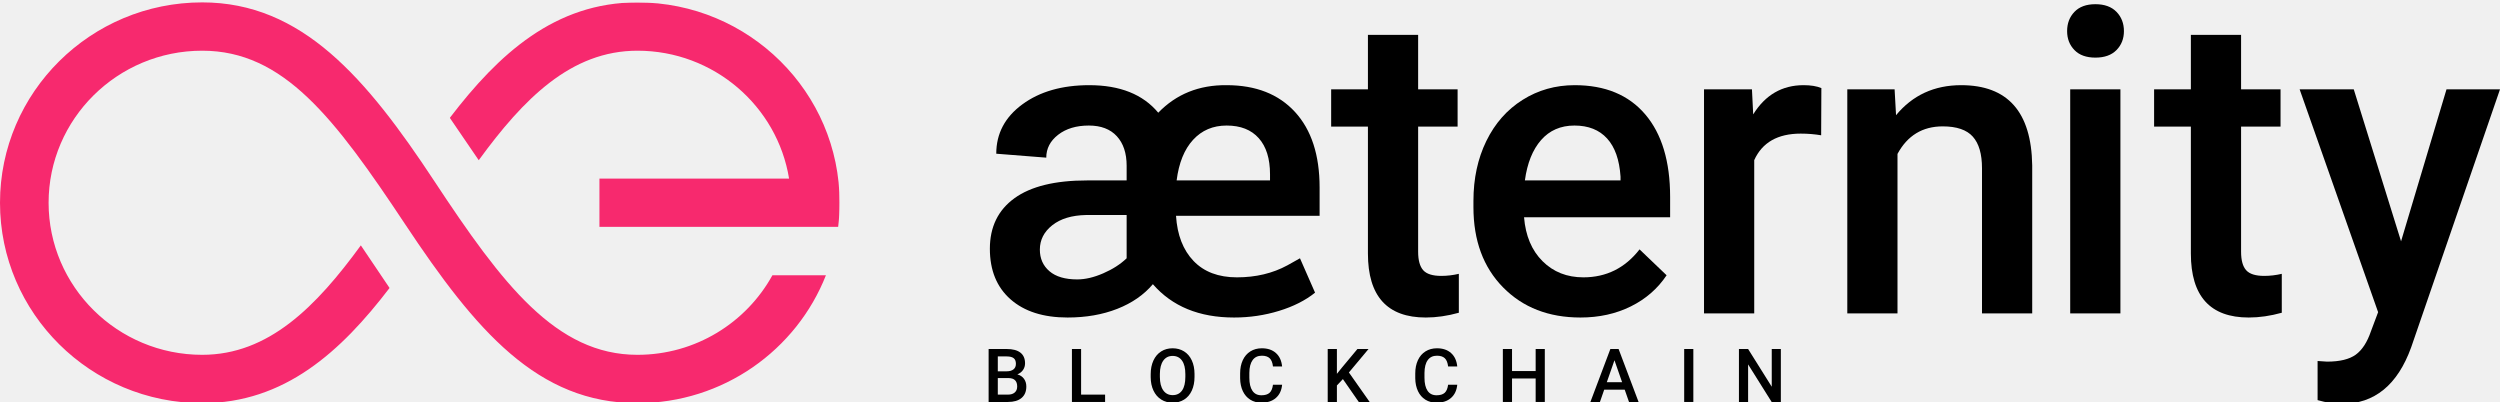
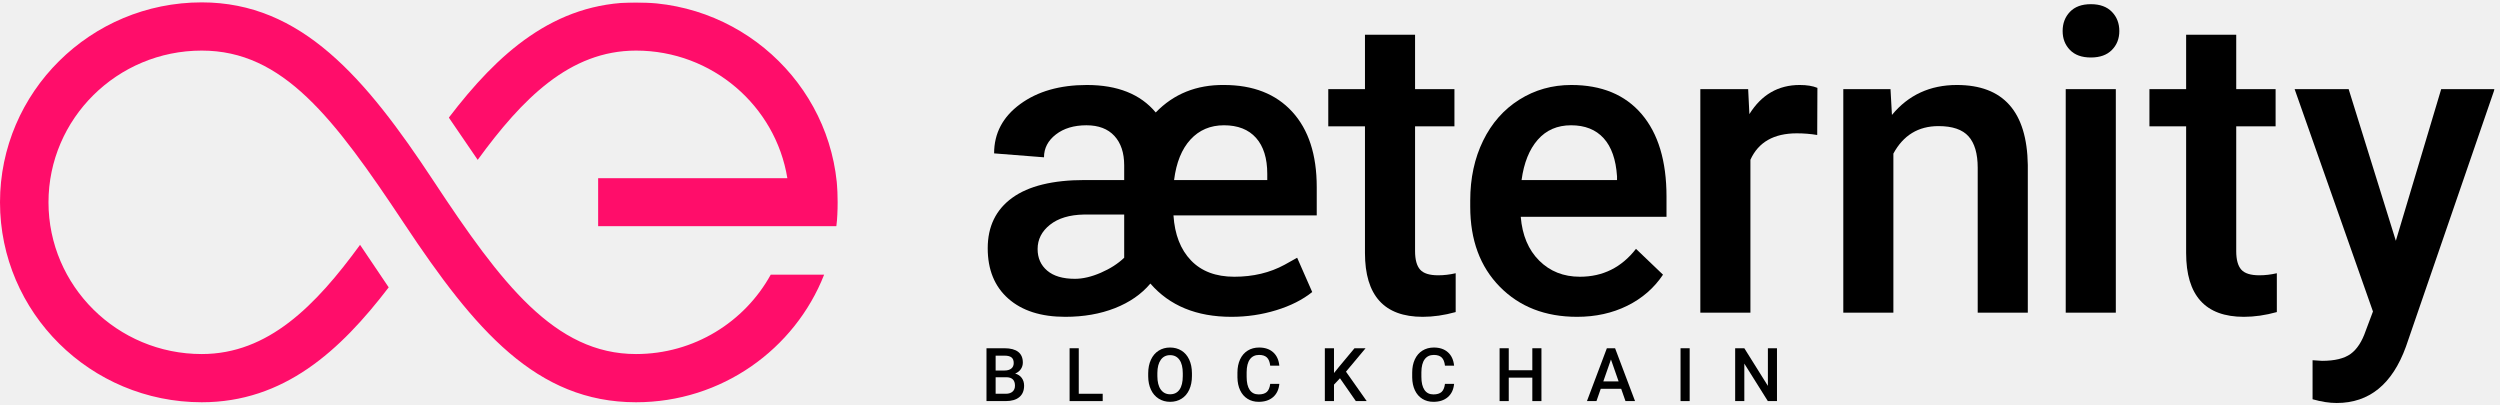
- <svg xmlns="http://www.w3.org/2000/svg" xmlns:xlink="http://www.w3.org/1999/xlink" version="1.1">
+ <svg xmlns="http://www.w3.org/2000/svg" xmlns:xlink="http://www.w3.org/1999/xlink" width="204px" height="33px" viewBox="0 0 204 33" version="1.1">
  <defs>
-     <polygon id="path-1" points="0.02 0.102 28.061 0.102 28.061 16.254 0.02 16.254" />
+     <polygon id="path-1" points="0.023 0.116 31.761 0.116 31.761 18.398 0.023 18.398" />
+     <polygon id="path-3" points="0 32.884 203.559 32.884 203.559 0.194 0 0.194" />
  </defs>
  <g id="Landing-Page" stroke="none" stroke-width="1" fill="none" fill-rule="evenodd">
-     <g id="00.0-Landing" transform="translate(-95, -41)">
-       <g id="Group-33" transform="translate(95, 41)">
-         <g id="Group-3" transform="translate(32.3384, 0.069286)">
+     <g id="00.0-Landing" transform="translate(-95, -42)">
+       <g id="Group-33" transform="translate(95, 42)">
+         <g id="Group-3" transform="translate(36.60332, 0.078424)">
          <mask id="mask-2" fill="white">
            <use xlink:href="#path-1" />
          </mask>
          <g id="Clip-2" />
-           <path d="M13.516,0.102 C7.591,0.102 3.53,3.813 0.02,8.41 L2.1,11.456 C5.315,7.047 8.732,3.578 13.516,3.578 C19.011,3.578 23.58,7.57 24.424,12.778 L10.783,12.778 L10.783,16.254 L27.955,16.254 C28.024,15.684 28.061,15.105 28.061,14.516 C28.061,6.568 21.536,0.102 13.516,0.102" id="Fill-1" fill="#F7296E" mask="url(#mask-2)" />
+           <path d="M0.023,9.519 L2.377,12.966 C6.016,7.976 9.884,4.05 15.298,4.05 C21.518,4.05 26.689,8.569 27.645,14.464 L12.205,14.464 L12.205,18.398 L31.641,18.398 C31.72,17.753 31.761,17.097 31.761,16.431 C31.761,7.435 24.376,0.116 15.298,0.116 C8.592,0.116 3.995,4.316 0.023,9.519 Z" id="Fill-1" fill="#FF0D6A" mask="url(#mask-2)" />
        </g>
-         <path d="M45.854,25.524 C40.005,25.524 36.144,20.46 31.244,13.029 C26.344,5.599 21.719,0.172 14.545,0.172 C6.525,0.172 3.42205323e-05,6.638 3.42205323e-05,14.586 C3.42205323e-05,22.533 6.525,29 14.545,29 C20.459,29 24.517,25.302 28.023,20.716 L25.958,17.651 C22.743,22.057 19.327,25.524 14.545,25.524 C8.453,25.524 3.496,20.617 3.496,14.586 C3.496,8.554 8.453,3.647 14.545,3.647 C20.395,3.647 24.047,8.454 29.144,16.13 C34.242,23.806 38.68,29 45.854,29 C52.02,29 57.301,25.178 59.414,19.8 L55.565,19.8 C53.691,23.206 50.041,25.524 45.854,25.524" id="Fill-4" fill="#F7296E" />
-         <path d="M71.778,27.197 L71.778,28.387 L72.511,28.387 C72.718,28.387 72.88,28.336 72.997,28.233 C73.114,28.13 73.172,27.987 73.172,27.804 C73.172,27.408 72.97,27.205 72.566,27.197 L71.778,27.197 Z M71.778,26.71 L72.425,26.71 C72.631,26.71 72.791,26.663 72.907,26.57 C73.023,26.477 73.08,26.344 73.08,26.174 C73.08,25.985 73.027,25.849 72.92,25.766 C72.813,25.682 72.646,25.64 72.42,25.64 L71.778,25.64 L71.778,26.71 Z M71.117,28.916 L71.117,25.106 L72.42,25.106 C72.85,25.106 73.177,25.192 73.401,25.365 C73.626,25.538 73.738,25.795 73.738,26.137 C73.738,26.312 73.691,26.469 73.597,26.608 C73.503,26.748 73.366,26.856 73.185,26.932 C73.39,26.988 73.549,27.093 73.661,27.248 C73.773,27.402 73.83,27.587 73.83,27.804 C73.83,28.161 73.715,28.436 73.486,28.628 C73.258,28.82 72.93,28.916 72.503,28.916 L71.117,28.916 Z" id="Fill-6" fill="#000000" />
-         <polygon id="Fill-8" fill="#000000" points="77.77 28.387 79.496 28.387 79.496 28.916 77.11 28.916 77.11 25.106 77.77 25.106" />
-         <path d="M85.269,26.912 C85.269,26.49 85.19,26.166 85.03,25.941 C84.871,25.716 84.645,25.603 84.353,25.603 C84.068,25.603 83.844,25.715 83.683,25.94 C83.522,26.164 83.44,26.48 83.437,26.891 L83.437,27.11 C83.437,27.529 83.518,27.853 83.681,28.081 C83.843,28.31 84.069,28.424 84.358,28.424 C84.651,28.424 84.875,28.312 85.033,28.089 C85.191,27.866 85.269,27.539 85.269,27.11 L85.269,26.912 Z M85.929,27.11 C85.929,27.484 85.865,27.811 85.736,28.093 C85.608,28.375 85.423,28.591 85.185,28.742 C84.945,28.893 84.669,28.968 84.358,28.968 C84.05,28.968 83.775,28.893 83.534,28.742 C83.293,28.591 83.107,28.376 82.976,28.097 C82.844,27.817 82.778,27.496 82.776,27.131 L82.776,26.917 C82.776,26.545 82.842,26.217 82.973,25.933 C83.104,25.649 83.29,25.431 83.53,25.28 C83.768,25.129 84.043,25.054 84.353,25.054 C84.663,25.054 84.937,25.129 85.176,25.277 C85.416,25.427 85.601,25.641 85.731,25.921 C85.862,26.201 85.928,26.527 85.929,26.899 L85.929,27.11 Z" id="Fill-10" fill="#000000" />
-         <path d="M92.23,27.676 C92.192,28.082 92.042,28.399 91.781,28.627 C91.52,28.855 91.173,28.968 90.74,28.968 C90.437,28.968 90.17,28.896 89.939,28.752 C89.709,28.608 89.531,28.404 89.405,28.139 C89.28,27.874 89.215,27.566 89.21,27.215 L89.21,26.859 C89.21,26.5 89.273,26.183 89.401,25.909 C89.528,25.635 89.71,25.425 89.948,25.276 C90.184,25.128 90.459,25.054 90.771,25.054 C91.19,25.054 91.528,25.167 91.784,25.396 C92.04,25.623 92.188,25.945 92.23,26.362 L91.572,26.362 C91.541,26.088 91.461,25.891 91.333,25.769 C91.206,25.648 91.018,25.588 90.771,25.588 C90.484,25.588 90.263,25.692 90.109,25.903 C89.955,26.113 89.876,26.422 89.873,26.829 L89.873,27.167 C89.873,27.579 89.946,27.893 90.094,28.11 C90.24,28.326 90.456,28.434 90.74,28.434 C90.999,28.434 91.194,28.376 91.325,28.259 C91.455,28.142 91.538,27.948 91.572,27.676 L92.23,27.676 Z" id="Fill-12" fill="#000000" />
-         <polygon id="Fill-14" fill="#000000" points="96.602 27.27 96.171 27.728 96.171 28.916 95.51 28.916 95.51 25.106 96.171 25.106 96.171 26.893 96.536 26.44 97.648 25.106 98.447 25.106 97.035 26.794 98.528 28.916 97.745 28.916" />
-         <path d="M104.829,27.676 C104.79,28.082 104.641,28.399 104.379,28.627 C104.119,28.855 103.772,28.968 103.338,28.968 C103.035,28.968 102.769,28.896 102.538,28.752 C102.307,28.608 102.129,28.404 102.004,28.139 C101.879,27.874 101.813,27.566 101.808,27.215 L101.808,26.859 C101.808,26.5 101.872,26.183 101.999,25.909 C102.126,25.635 102.308,25.425 102.546,25.276 C102.783,25.128 103.058,25.054 103.369,25.054 C103.789,25.054 104.126,25.167 104.382,25.396 C104.638,25.623 104.787,25.945 104.829,26.362 L104.171,26.362 C104.139,26.088 104.06,25.891 103.932,25.769 C103.804,25.648 103.617,25.588 103.369,25.588 C103.082,25.588 102.861,25.692 102.708,25.903 C102.553,26.113 102.475,26.422 102.471,26.829 L102.471,27.167 C102.471,27.579 102.545,27.893 102.692,28.11 C102.839,28.326 103.054,28.434 103.338,28.434 C103.597,28.434 103.792,28.376 103.923,28.259 C104.053,28.142 104.136,27.948 104.171,27.676 L104.829,27.676 Z" id="Fill-16" fill="#000000" />
-         <polygon id="Fill-18" fill="#000000" points="111.127 28.916 110.469 28.916 110.469 27.226 108.769 27.226 108.769 28.916 108.109 28.916 108.109 25.106 108.769 25.106 108.769 26.692 110.469 26.692 110.469 25.106 111.127 25.106" />
-         <path d="M115.587,27.495 L116.688,27.495 L116.138,25.915 L115.587,27.495 Z M116.874,28.029 L115.401,28.029 L115.093,28.916 L114.407,28.916 L115.843,25.106 L116.435,25.106 L117.873,28.916 L117.184,28.916 L116.874,28.029 Z" id="Fill-20" fill="#000000" />
-         <polygon id="Fill-22" fill="#000000" points="121.154 28.916 121.812 28.916 121.812 25.106 121.154 25.106" />
-         <polygon id="Fill-24" fill="#000000" points="128.107 28.916 127.446 28.916 125.752 26.213 125.752 28.916 125.092 28.916 125.092 25.106 125.752 25.106 127.452 27.819 127.452 25.106 128.107 25.106" />
-         <path d="M88.239,9.031 C87.258,9.031 86.453,9.374 85.824,10.059 C85.195,10.745 84.801,11.718 84.642,12.979 L91.36,12.979 L91.36,12.532 C91.36,11.41 91.09,10.546 90.55,9.94 C90.01,9.334 89.24,9.031 88.239,9.031 M77.493,20.1 C78.068,20.1 78.692,19.954 79.366,19.66 C80.04,19.367 80.6,19.008 81.046,18.58 L81.046,15.467 L78.132,15.467 C77.102,15.487 76.29,15.732 75.695,16.204 C75.1,16.676 74.803,17.26 74.803,17.955 C74.803,18.6 75.034,19.119 75.494,19.511 C75.955,19.904 76.622,20.1 77.493,20.1 M88.774,22.841 C86.267,22.841 84.32,22.041 82.933,20.443 C82.289,21.207 81.437,21.798 80.377,22.215 C79.316,22.632 78.122,22.841 76.795,22.841 C75.051,22.841 73.684,22.404 72.693,21.53 C71.702,20.656 71.207,19.444 71.207,17.895 C71.207,16.326 71.796,15.115 72.975,14.26 C74.154,13.406 75.898,12.979 78.207,12.979 L81.046,12.979 L81.046,11.922 C81.046,11.018 80.81,10.31 80.339,9.798 C79.869,9.287 79.197,9.031 78.326,9.031 C77.424,9.031 76.688,9.253 76.119,9.694 C75.549,10.136 75.264,10.685 75.264,11.341 L71.667,11.057 C71.667,9.607 72.294,8.423 73.548,7.504 C74.8,6.586 76.403,6.127 78.355,6.127 C80.565,6.127 82.22,6.787 83.32,8.108 C84.617,6.767 86.257,6.107 88.239,6.127 C90.339,6.127 91.979,6.77 93.159,8.056 C94.337,9.342 94.927,11.152 94.927,13.485 L94.927,15.526 L84.598,15.526 C84.687,16.907 85.108,17.99 85.861,18.774 C86.613,19.559 87.654,19.951 88.982,19.951 C90.339,19.951 91.548,19.663 92.609,19.087 L93.515,18.58 L94.6,21.053 C93.907,21.61 93.042,22.047 92.007,22.364 C90.971,22.682 89.894,22.841 88.774,22.841" id="Fill-25" fill="#000000" />
-         <path d="M102.015,2.506 L102.015,6.424 L104.854,6.424 L104.854,9.106 L102.015,9.106 L102.015,18.103 C102.015,18.72 102.136,19.164 102.379,19.437 C102.622,19.71 103.056,19.847 103.68,19.847 C104.096,19.847 104.517,19.797 104.943,19.698 L104.943,22.498 C104.12,22.727 103.328,22.841 102.565,22.841 C99.791,22.841 98.403,21.307 98.403,18.238 L98.403,9.106 L95.758,9.106 L95.758,6.424 L98.403,6.424 L98.403,2.506 L102.015,2.506 Z" id="Fill-26" fill="#000000" />
-         <path d="M113.261,9.031 C112.269,9.031 111.47,9.379 110.86,10.074 C110.251,10.769 109.862,11.738 109.694,12.979 L116.575,12.979 L116.575,12.711 C116.496,11.499 116.174,10.583 115.609,9.963 C115.044,9.342 114.261,9.031 113.261,9.031 M113.692,22.841 C111.403,22.841 109.547,22.118 108.126,20.673 C106.704,19.228 105.993,17.304 105.993,14.901 L105.993,14.454 C105.993,12.845 106.303,11.407 106.922,10.141 C107.541,8.875 108.41,7.889 109.53,7.184 C110.649,6.479 111.898,6.127 113.276,6.127 C115.465,6.127 117.157,6.827 118.351,8.227 C119.545,9.627 120.142,11.608 120.142,14.171 L120.142,15.631 L109.634,15.631 C109.743,16.962 110.186,18.014 110.964,18.789 C111.742,19.564 112.721,19.951 113.9,19.951 C115.554,19.951 116.902,19.28 117.943,17.94 L119.889,19.802 C119.245,20.765 118.386,21.513 117.311,22.044 C116.236,22.575 115.029,22.841 113.692,22.841" id="Fill-27" fill="#000000" />
-         <path d="M131.007,9.732 C130.531,9.652 130.041,9.612 129.536,9.612 C127.881,9.612 126.766,10.248 126.192,11.519 L126.192,22.543 L122.58,22.543 L122.58,6.424 L126.028,6.424 L126.118,8.227 C126.989,6.827 128.198,6.127 129.744,6.127 C130.259,6.127 130.685,6.196 131.022,6.335 L131.007,9.732 Z" id="Fill-28" fill="#000000" />
-         <path d="M136.29,6.424 L136.394,8.286 C137.583,6.847 139.144,6.127 141.076,6.127 C144.425,6.127 146.129,8.048 146.189,11.892 L146.189,22.543 L142.577,22.543 L142.577,12.1 C142.577,11.077 142.356,10.32 141.915,9.828 C141.475,9.337 140.753,9.091 139.753,9.091 C138.297,9.091 137.212,9.752 136.498,11.072 L136.498,22.543 L132.887,22.543 L132.887,6.424 L136.29,6.424 Z" id="Fill-29" fill="#000000" />
-         <path d="M148.922,22.543 L152.534,22.543 L152.534,6.425 L148.922,6.425 L148.922,22.543 Z M148.7,2.238 C148.7,1.682 148.875,1.221 149.227,0.853 C149.578,0.486 150.082,0.302 150.735,0.302 C151.39,0.302 151.895,0.486 152.252,0.853 C152.608,1.221 152.787,1.682 152.787,2.238 C152.787,2.785 152.608,3.239 152.252,3.601 C151.895,3.964 151.39,4.145 150.735,4.145 C150.082,4.145 149.578,3.964 149.227,3.601 C148.875,3.239 148.7,2.785 148.7,2.238 Z" id="Fill-30" fill="#000000" />
-         <path d="M161.214,2.506 L161.214,6.424 L164.053,6.424 L164.053,9.106 L161.214,9.106 L161.214,18.103 C161.214,18.72 161.335,19.164 161.579,19.437 C161.821,19.71 162.254,19.847 162.879,19.847 C163.295,19.847 163.716,19.797 164.142,19.698 L164.142,22.498 C163.319,22.727 162.527,22.841 161.764,22.841 C158.99,22.841 157.602,21.307 157.602,18.238 L157.602,9.106 L154.957,9.106 L154.957,6.424 L157.602,6.424 L157.602,2.506 L161.214,2.506 Z" id="Fill-31" fill="#000000" />
-         <path d="M172.722,17.359 L175.992,6.424 L179.841,6.424 L173.45,24.986 C172.469,27.697 170.805,29.053 168.457,29.053 C167.931,29.053 167.351,28.963 166.718,28.783 L166.718,25.969 L167.401,26.014 C168.313,26.014 168.999,25.847 169.46,25.516 C169.92,25.183 170.285,24.624 170.552,23.841 L171.072,22.456 L165.425,6.424 L169.319,6.424 L172.722,17.359 Z" id="Fill-32" fill="#000000" />
+         <path d="M35.365,14.748 C29.819,6.338 24.583,0.194 16.463,0.194 C7.385,0.194 3.8733675e-05,7.513 3.8733675e-05,16.509 C3.8733675e-05,25.505 7.385,32.824 16.463,32.824 C23.158,32.824 27.75,28.639 31.718,23.448 L29.381,19.979 C25.743,24.966 21.876,28.89 16.463,28.89 C9.567,28.89 3.957,23.336 3.957,16.509 C3.957,9.683 9.567,4.128 16.463,4.128 C23.085,4.128 27.218,9.569 32.988,18.257 C38.758,26.945 43.781,32.824 51.902,32.824 C58.88,32.824 64.858,28.498 67.25,22.411 L62.893,22.411 C60.772,26.267 56.64,28.89 51.902,28.89 C45.28,28.89 40.911,23.158 35.365,14.748 Z" id="Fill-4" fill="#FF0D6A" />
+         <path d="M81.244,30.783 L81.244,32.131 L82.074,32.131 C82.309,32.131 82.492,32.073 82.624,31.956 C82.756,31.84 82.822,31.678 82.822,31.471 C82.822,31.023 82.594,30.793 82.136,30.783 L81.244,30.783 Z M81.244,30.233 L81.977,30.233 C82.209,30.233 82.391,30.18 82.522,30.074 C82.653,29.969 82.719,29.819 82.719,29.626 C82.719,29.412 82.658,29.258 82.537,29.164 C82.415,29.069 82.227,29.021 81.971,29.021 L81.244,29.021 L81.244,30.233 Z M80.497,32.729 L80.497,28.417 L81.971,28.417 C82.458,28.417 82.828,28.515 83.082,28.71 C83.336,28.906 83.463,29.197 83.463,29.584 C83.463,29.782 83.41,29.959 83.303,30.117 C83.197,30.275 83.042,30.398 82.837,30.484 C83.069,30.547 83.249,30.666 83.376,30.842 C83.503,31.016 83.567,31.226 83.567,31.471 C83.567,31.875 83.437,32.187 83.178,32.403 C82.919,32.621 82.548,32.729 82.066,32.729 L80.497,32.729 Z" id="Fill-6" fill="#000000" />
+         <polygon id="Fill-8" fill="#000000" points="88.027 32.131 89.98 32.131 89.98 32.729 87.279 32.729 87.279 28.417 88.027 28.417" />
+         <path d="M96.515,30.461 C96.515,29.983 96.425,29.617 96.244,29.362 C96.064,29.107 95.809,28.98 95.478,28.98 C95.155,28.98 94.902,29.107 94.72,29.361 C94.538,29.614 94.444,29.973 94.441,30.437 L94.441,30.686 C94.441,31.16 94.533,31.526 94.717,31.785 C94.901,32.043 95.156,32.173 95.483,32.173 C95.815,32.173 96.069,32.046 96.248,31.793 C96.426,31.541 96.515,31.172 96.515,30.686 L96.515,30.461 Z M97.262,30.686 C97.262,31.108 97.189,31.479 97.043,31.798 C96.898,32.117 96.689,32.362 96.419,32.532 C96.148,32.703 95.836,32.789 95.483,32.789 C95.135,32.789 94.824,32.703 94.551,32.532 C94.278,32.362 94.068,32.118 93.919,31.802 C93.77,31.486 93.695,31.122 93.693,30.71 L93.693,30.467 C93.693,30.046 93.767,29.675 93.916,29.353 C94.065,29.031 94.275,28.785 94.546,28.614 C94.816,28.443 95.127,28.358 95.478,28.358 C95.828,28.358 96.139,28.443 96.41,28.611 C96.681,28.78 96.89,29.023 97.038,29.34 C97.185,29.657 97.26,30.025 97.262,30.446 L97.262,30.686 Z" id="Fill-10" fill="#000000" />
+         <path d="M104.394,31.325 C104.35,31.786 104.181,32.145 103.886,32.402 C103.59,32.66 103.197,32.789 102.707,32.789 C102.364,32.789 102.062,32.707 101.801,32.544 C101.54,32.381 101.339,32.149 101.197,31.85 C101.055,31.55 100.981,31.201 100.975,30.804 L100.975,30.401 C100.975,29.995 101.047,29.637 101.191,29.326 C101.335,29.016 101.541,28.778 101.81,28.61 C102.078,28.442 102.39,28.358 102.742,28.358 C103.217,28.358 103.599,28.486 103.889,28.745 C104.178,29.002 104.346,29.367 104.394,29.839 L103.649,29.839 C103.614,29.529 103.524,29.305 103.378,29.168 C103.234,29.031 103.022,28.962 102.742,28.962 C102.417,28.962 102.167,29.081 101.993,29.319 C101.818,29.557 101.73,29.907 101.726,30.367 L101.726,30.75 C101.726,31.216 101.809,31.572 101.976,31.817 C102.142,32.062 102.385,32.184 102.707,32.184 C103,32.184 103.221,32.118 103.369,31.986 C103.516,31.854 103.61,31.634 103.649,31.325 L104.394,31.325 Z" id="Fill-12" fill="#000000" />
+         <polygon id="Fill-14" fill="#000000" points="109.342 30.867 108.854 31.385 108.854 32.729 108.107 32.729 108.107 28.417 108.854 28.417 108.854 30.44 109.268 29.928 110.527 28.417 111.431 28.417 109.832 30.328 111.523 32.729 110.636 32.729" />
+         <path d="M118.654,31.325 C118.61,31.786 118.441,32.145 118.145,32.402 C117.85,32.66 117.457,32.789 116.967,32.789 C116.624,32.789 116.322,32.707 116.061,32.544 C115.8,32.381 115.599,32.149 115.457,31.85 C115.315,31.55 115.241,31.201 115.235,30.804 L115.235,30.401 C115.235,29.995 115.307,29.637 115.451,29.326 C115.595,29.016 115.801,28.778 116.07,28.61 C116.339,28.442 116.65,28.358 117.002,28.358 C117.477,28.358 117.859,28.486 118.149,28.745 C118.438,29.002 118.607,29.367 118.654,29.839 L117.909,29.839 C117.874,29.529 117.784,29.305 117.638,29.168 C117.494,29.031 117.282,28.962 117.002,28.962 C116.677,28.962 116.427,29.081 116.253,29.319 C116.078,29.557 115.989,29.907 115.985,30.367 L115.985,30.75 C115.985,31.216 116.069,31.572 116.236,31.817 C116.402,32.062 116.645,32.184 116.967,32.184 C117.26,32.184 117.481,32.118 117.629,31.986 C117.776,31.854 117.87,31.634 117.909,31.325 L118.654,31.325 Z" id="Fill-16" fill="#000000" />
+         <polygon id="Fill-18" fill="#000000" points="125.782 32.729 125.038 32.729 125.038 30.816 123.114 30.816 123.114 32.729 122.367 32.729 122.367 28.417 123.114 28.417 123.114 30.212 125.038 30.212 125.038 28.417 125.782 28.417" />
+         <path d="M130.831,31.121 L132.078,31.121 L131.454,29.333 L130.831,31.121 Z M132.288,31.725 L130.621,31.725 L130.272,32.729 L129.495,32.729 L131.12,28.417 L131.791,28.417 L133.419,32.729 L132.639,32.729 L132.288,31.725 Z" id="Fill-20" fill="#000000" />
+         <mask id="mask-4" fill="white">
+           <use xlink:href="#path-3" />
+         </mask>
+         <g id="Clip-23" />
+         <polygon id="Fill-22" fill="#000000" mask="url(#mask-4)" points="137.132 32.729 137.877 32.729 137.877 28.417 137.132 28.417" />
+         <polygon id="Fill-24" fill="#000000" mask="url(#mask-4)" points="145.002 32.729 144.255 32.729 142.337 29.67 142.337 32.729 141.589 32.729 141.589 28.417 142.337 28.417 144.26 31.488 144.26 28.417 145.002 28.417" />
+         <path d="M99.876,10.223 C98.766,10.223 97.855,10.61 97.143,11.386 C96.43,12.162 95.984,13.263 95.805,14.691 L103.409,14.691 L103.409,14.185 C103.409,12.915 103.103,11.937 102.493,11.251 C101.881,10.565 101.009,10.223 99.876,10.223 M87.713,22.751 C88.364,22.751 89.07,22.585 89.833,22.253 C90.596,21.922 91.23,21.514 91.734,21.031 L91.734,17.507 L88.437,17.507 C87.27,17.53 86.351,17.807 85.678,18.341 C85.005,18.875 84.669,19.536 84.669,20.323 C84.669,21.054 84.93,21.641 85.451,22.084 C85.973,22.529 86.727,22.751 87.713,22.751 M100.482,25.853 C97.644,25.853 95.44,24.948 93.871,23.139 C93.141,24.004 92.177,24.673 90.977,25.145 C89.777,25.617 88.426,25.853 86.923,25.853 C84.949,25.853 83.401,25.359 82.28,24.369 C81.158,23.38 80.598,22.009 80.598,20.255 C80.598,18.479 81.265,17.108 82.599,16.141 C83.934,15.174 85.908,14.691 88.521,14.691 L91.734,14.691 L91.734,13.494 C91.734,12.471 91.468,11.67 90.935,11.091 C90.402,10.512 89.642,10.223 88.655,10.223 C87.635,10.223 86.802,10.473 86.158,10.973 C85.513,11.473 85.19,12.094 85.19,12.836 L81.119,12.516 C81.119,10.874 81.828,9.534 83.247,8.494 C84.665,7.454 86.48,6.935 88.689,6.935 C91.19,6.935 93.063,7.682 94.308,9.177 C95.777,7.66 97.633,6.912 99.876,6.935 C102.254,6.935 104.11,7.662 105.445,9.118 C106.779,10.574 107.446,12.623 107.446,15.264 L107.446,17.574 L95.755,17.574 C95.856,19.137 96.332,20.362 97.185,21.25 C98.036,22.138 99.214,22.582 100.717,22.582 C102.254,22.582 103.622,22.256 104.822,21.604 L105.848,21.031 L107.077,23.83 C106.291,24.46 105.312,24.954 104.141,25.313 C102.969,25.673 101.749,25.853 100.482,25.853" id="Fill-25" fill="#000000" mask="url(#mask-4)" />
+         <path d="M115.469,2.837 L115.469,7.272 L118.682,7.272 L118.682,10.307 L115.469,10.307 L115.469,20.491 C115.469,21.188 115.607,21.691 115.882,22 C116.156,22.31 116.647,22.464 117.353,22.464 C117.825,22.464 118.301,22.408 118.783,22.296 L118.783,25.465 C117.852,25.724 116.955,25.853 116.092,25.853 C112.952,25.853 111.381,24.117 111.381,20.643 L111.381,10.307 L108.387,10.307 L108.387,7.272 L111.381,7.272 L111.381,2.837 L115.469,2.837 Z" id="Fill-26" fill="#000000" mask="url(#mask-4)" />
+         <path d="M128.198,10.223 C127.076,10.223 126.171,10.616 125.481,11.403 C124.791,12.19 124.351,13.286 124.16,14.691 L131.949,14.691 L131.949,14.387 C131.859,13.016 131.495,11.979 130.856,11.276 C130.217,10.574 129.331,10.223 128.198,10.223 M128.686,25.853 C126.095,25.853 123.995,25.035 122.386,23.4 C120.776,21.764 119.971,19.587 119.971,16.866 L119.971,16.36 C119.971,14.539 120.322,12.912 121.023,11.479 C121.724,10.046 122.708,8.93 123.976,8.132 C125.242,7.334 126.656,6.935 128.215,6.935 C130.693,6.935 132.608,7.727 133.96,9.312 C135.311,10.897 135.987,13.139 135.987,16.04 L135.987,17.692 L124.093,17.692 C124.217,19.199 124.718,20.39 125.599,21.267 C126.479,22.144 127.587,22.582 128.921,22.582 C130.794,22.582 132.319,21.823 133.497,20.306 L135.701,22.414 C134.972,23.504 133.999,24.35 132.782,24.951 C131.565,25.552 130.2,25.853 128.686,25.853" id="Fill-27" fill="#000000" mask="url(#mask-4)" />
+         <path d="M148.285,11.015 C147.747,10.925 147.192,10.88 146.619,10.88 C144.746,10.88 143.484,11.599 142.834,13.038 L142.834,25.516 L138.747,25.516 L138.747,7.272 L142.65,7.272 L142.75,9.312 C143.737,7.727 145.105,6.935 146.855,6.935 C147.438,6.935 147.92,7.013 148.301,7.17 L148.285,11.015 Z" id="Fill-28" fill="#000000" mask="url(#mask-4)" />
+         <path d="M154.265,7.272 L154.382,9.379 C155.728,7.749 157.495,6.935 159.682,6.935 C163.472,6.935 165.401,9.109 165.469,13.46 L165.469,25.516 L161.381,25.516 L161.381,13.696 C161.381,12.538 161.131,11.681 160.632,11.125 C160.133,10.568 159.317,10.29 158.185,10.29 C156.536,10.29 155.308,11.038 154.5,12.533 L154.5,25.516 L150.413,25.516 L150.413,7.272 L154.265,7.272 Z" id="Fill-29" fill="#000000" mask="url(#mask-4)" />
+         <path d="M168.563,25.516 L172.651,25.516 L172.651,7.272 L168.563,7.272 L168.563,25.516 Z M168.311,2.533 C168.311,1.904 168.509,1.382 168.908,0.966 C169.305,0.55 169.875,0.341 170.615,0.341 C171.355,0.341 171.927,0.55 172.331,0.966 C172.735,1.382 172.937,1.904 172.937,2.533 C172.937,3.152 172.735,3.666 172.331,4.076 C171.927,4.487 171.355,4.692 170.615,4.692 C169.875,4.692 169.305,4.487 168.908,4.076 C168.509,3.666 168.311,3.152 168.311,2.533 Z" id="Fill-30" fill="#000000" mask="url(#mask-4)" />
+         <path d="M182.476,2.837 L182.476,7.272 L185.689,7.272 L185.689,10.307 L182.476,10.307 L182.476,20.491 C182.476,21.188 182.613,21.691 182.888,22 C183.162,22.31 183.653,22.464 184.36,22.464 C184.831,22.464 185.307,22.408 185.79,22.296 L185.79,25.465 C184.859,25.724 183.962,25.853 183.098,25.853 C179.958,25.853 178.388,24.117 178.388,20.643 L178.388,10.307 L175.394,10.307 L175.394,7.272 L178.388,7.272 L178.388,2.837 L182.476,2.837 Z" id="Fill-31" fill="#000000" mask="url(#mask-4)" />
+         <path d="M195.501,19.648 L199.202,7.272 L203.559,7.272 L196.326,28.281 C195.215,31.35 193.331,32.884 190.673,32.884 C190.079,32.884 189.422,32.783 188.705,32.579 L188.705,29.394 L189.479,29.445 C190.51,29.445 191.287,29.256 191.809,28.881 C192.33,28.504 192.742,27.872 193.045,26.985 L193.634,25.418 L187.241,7.272 L191.649,7.272 L195.501,19.648 Z" id="Fill-32" fill="#000000" mask="url(#mask-4)" />
      </g>
    </g>
  </g>
</svg>
